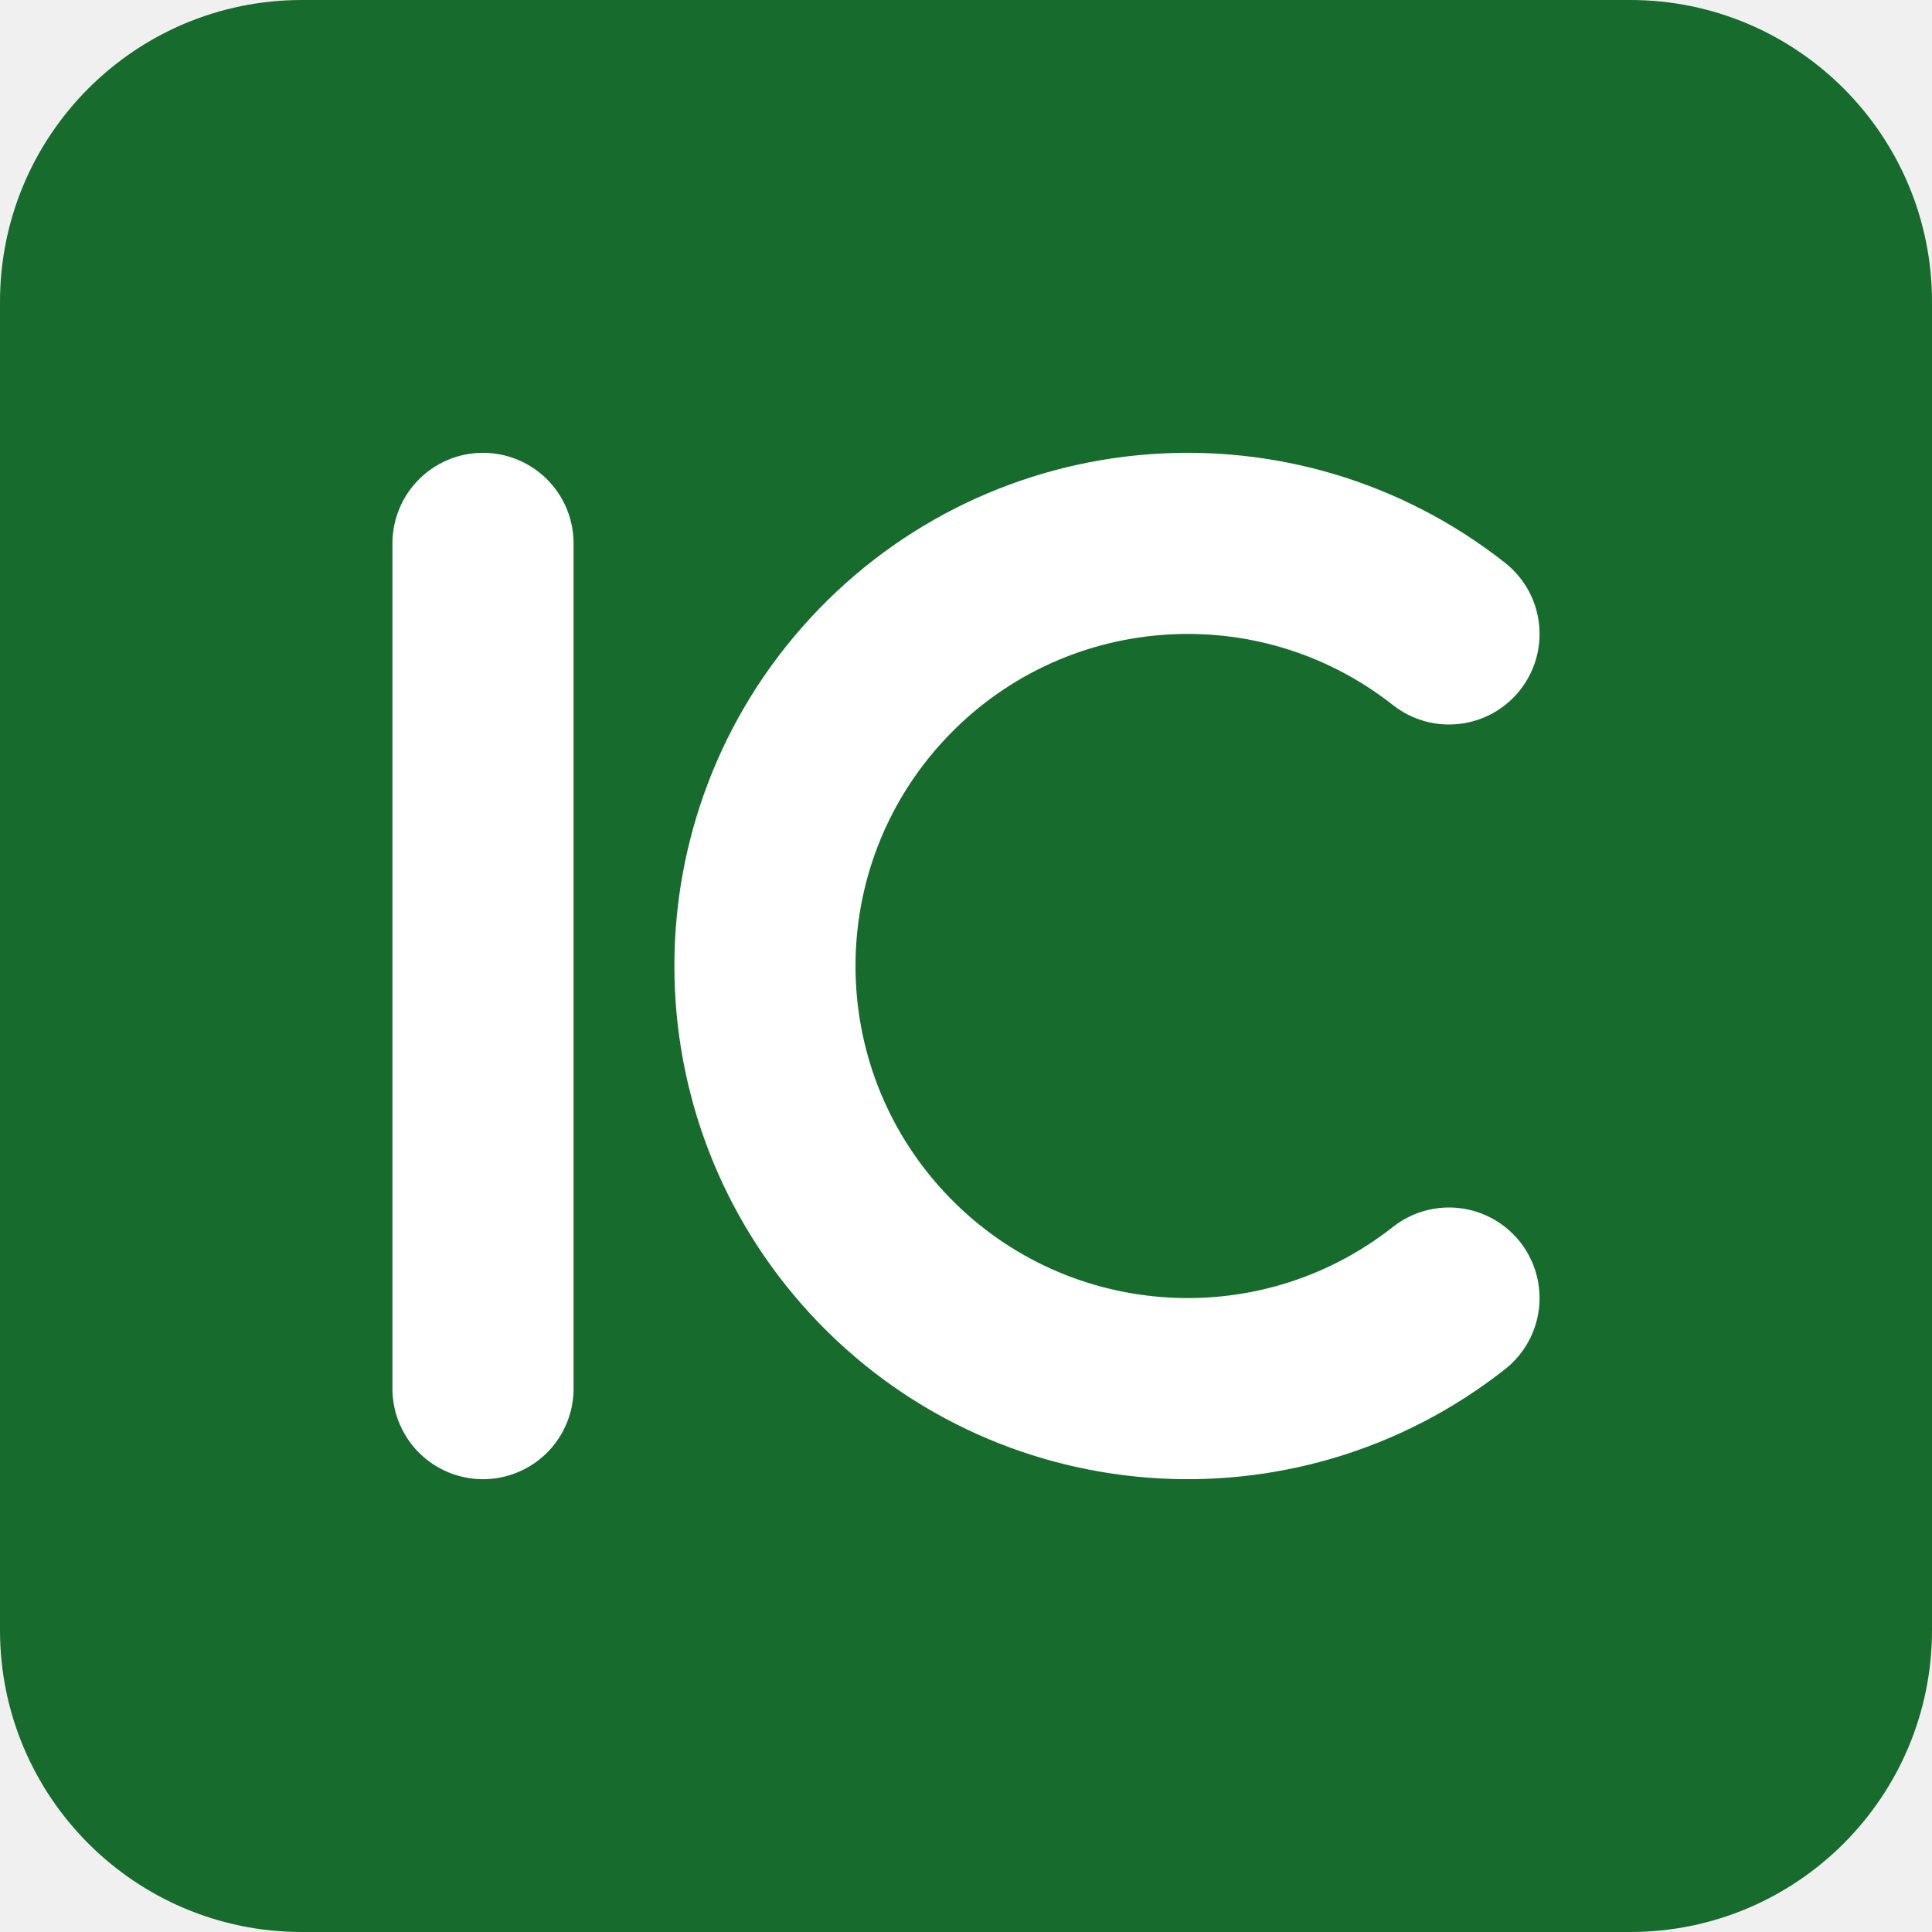
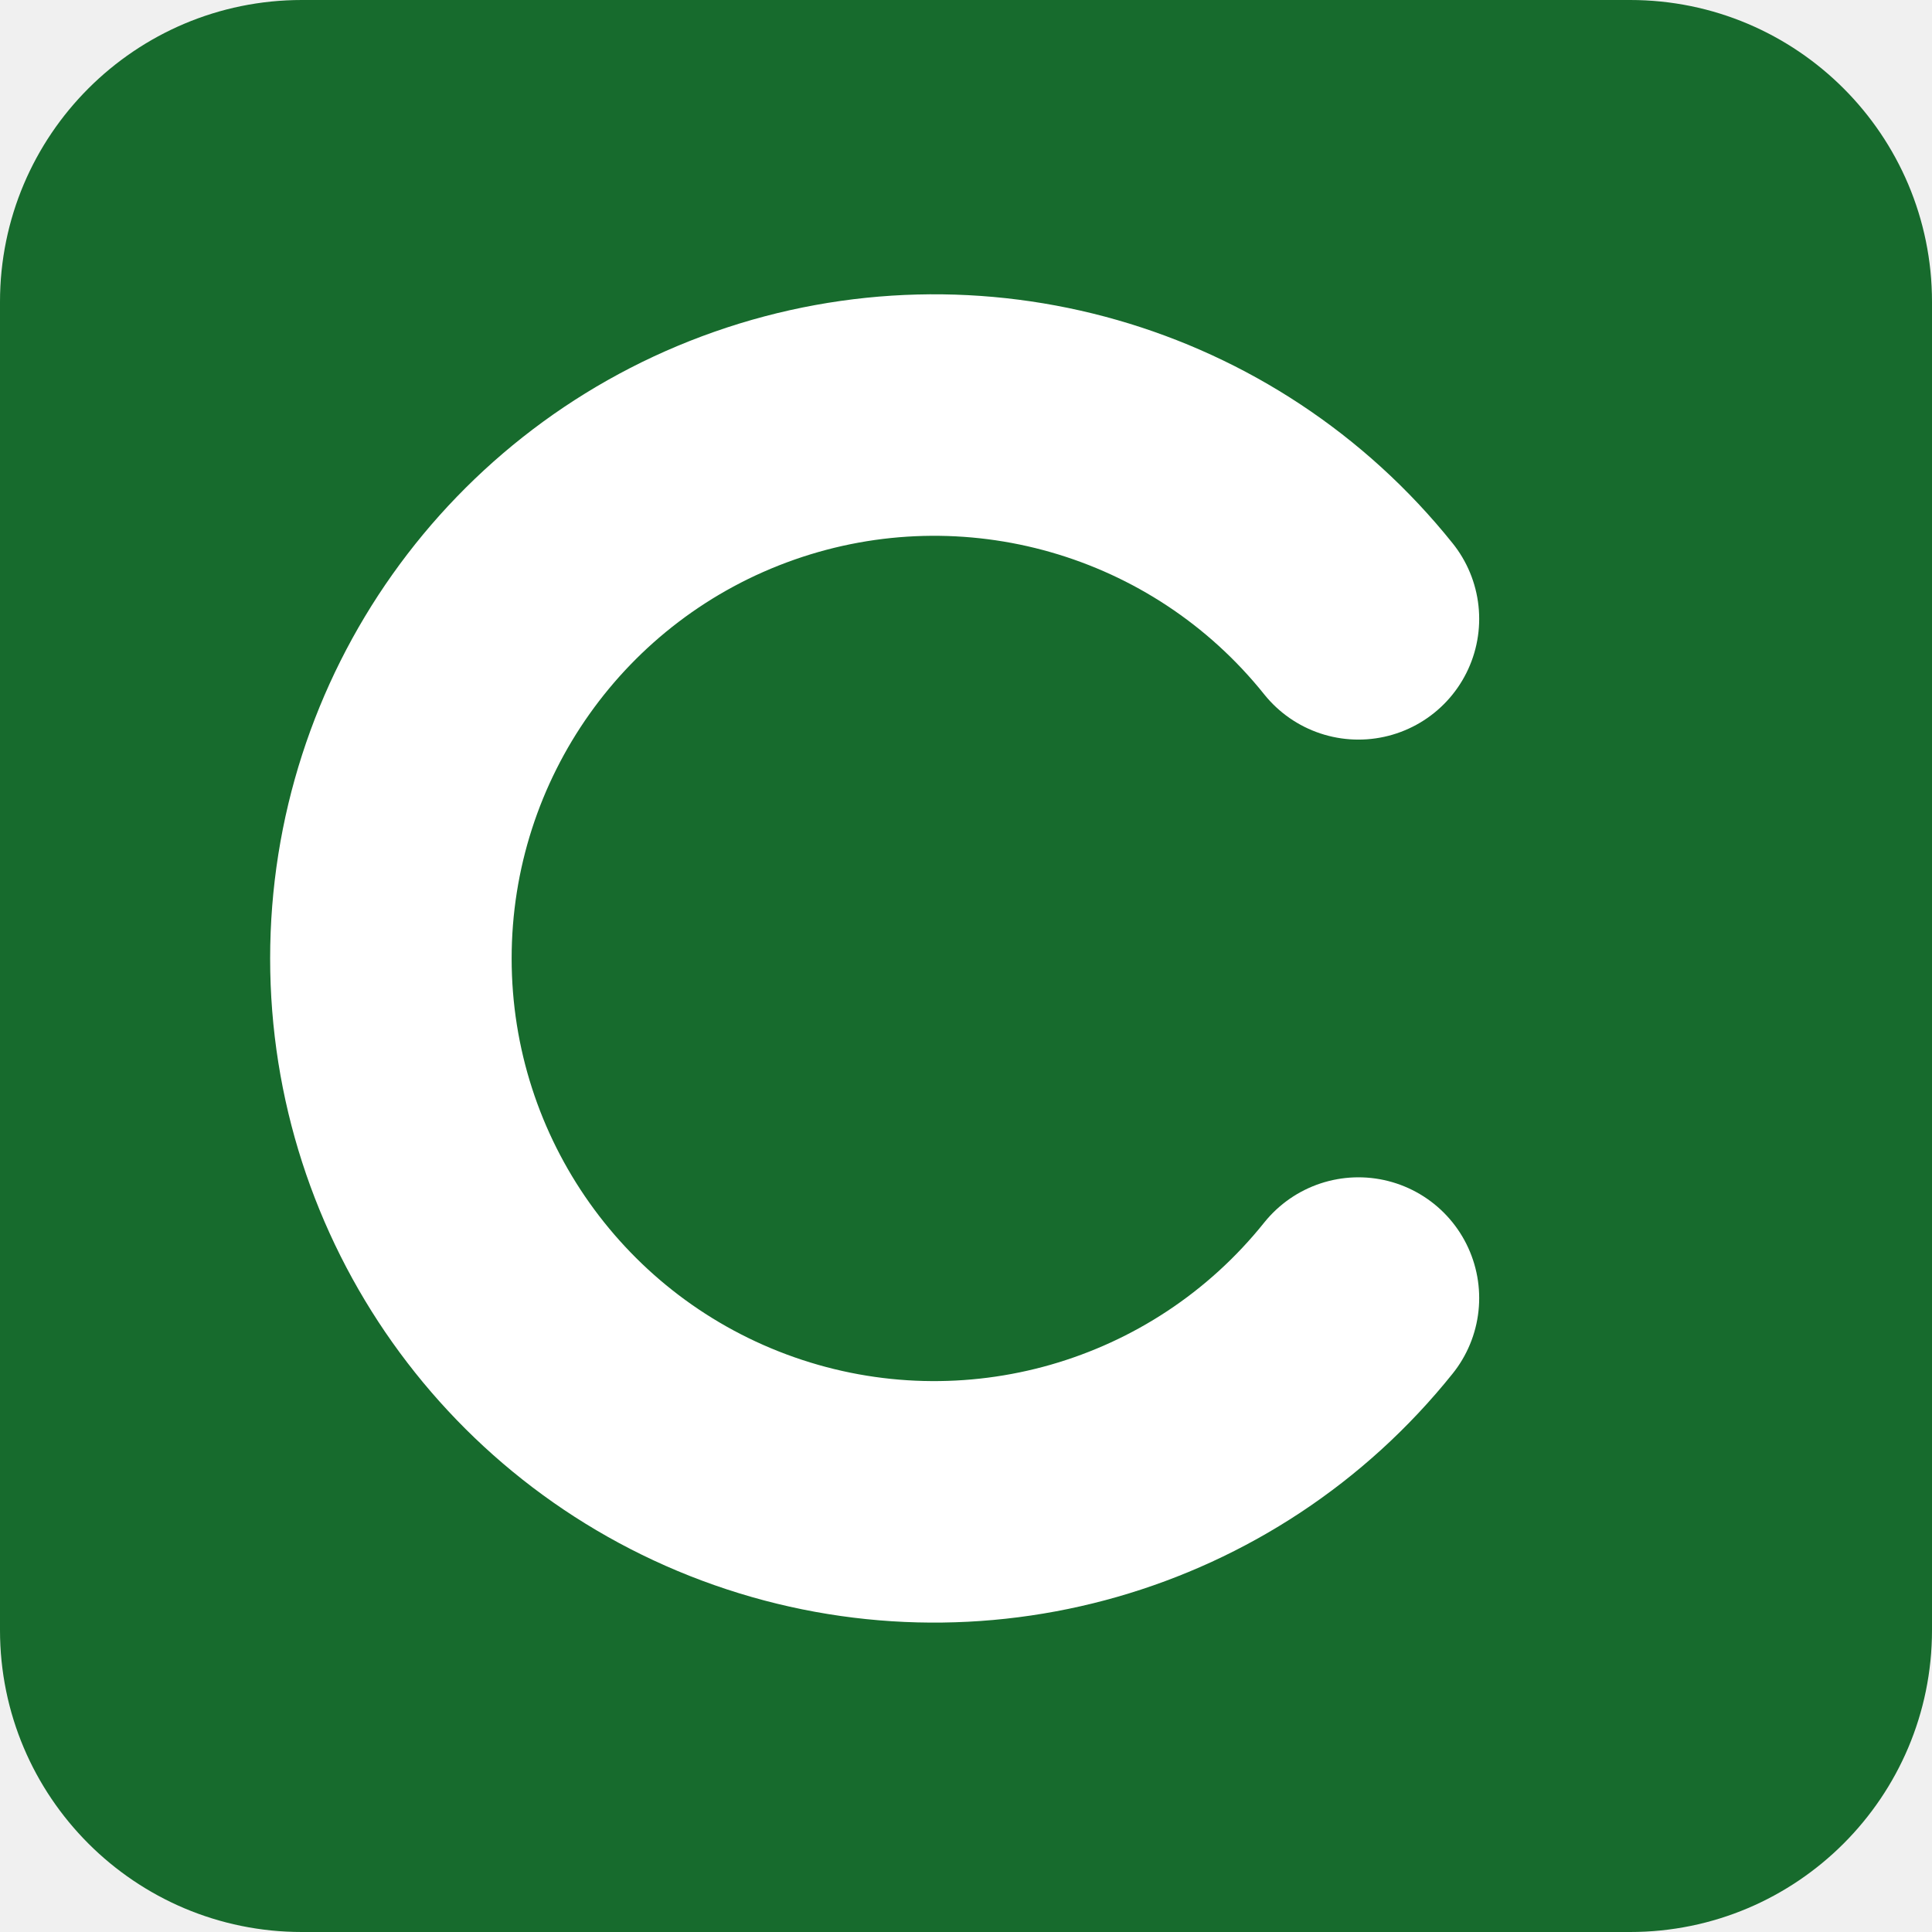
- <svg xmlns="http://www.w3.org/2000/svg" viewBox="0 0 64 64" role="img" aria-label="Infância Conectada">
+ <svg xmlns="http://www.w3.org/2000/svg" viewBox="0 0 64 64" role="img" aria-label="Cuidado Digital">
  <rect width="64" height="64" rx="10" fill="#176b2d" />
-   <path d="M16 18v28M48 21a14 14 0 1 0 0 22" fill="none" stroke="#fff" stroke-width="6" stroke-linecap="round" />
+   <path d="M45 20.5A18 18 0 1 0 45 43" fill="none" stroke="#fff" stroke-width="8" stroke-linecap="round" />
</svg>
